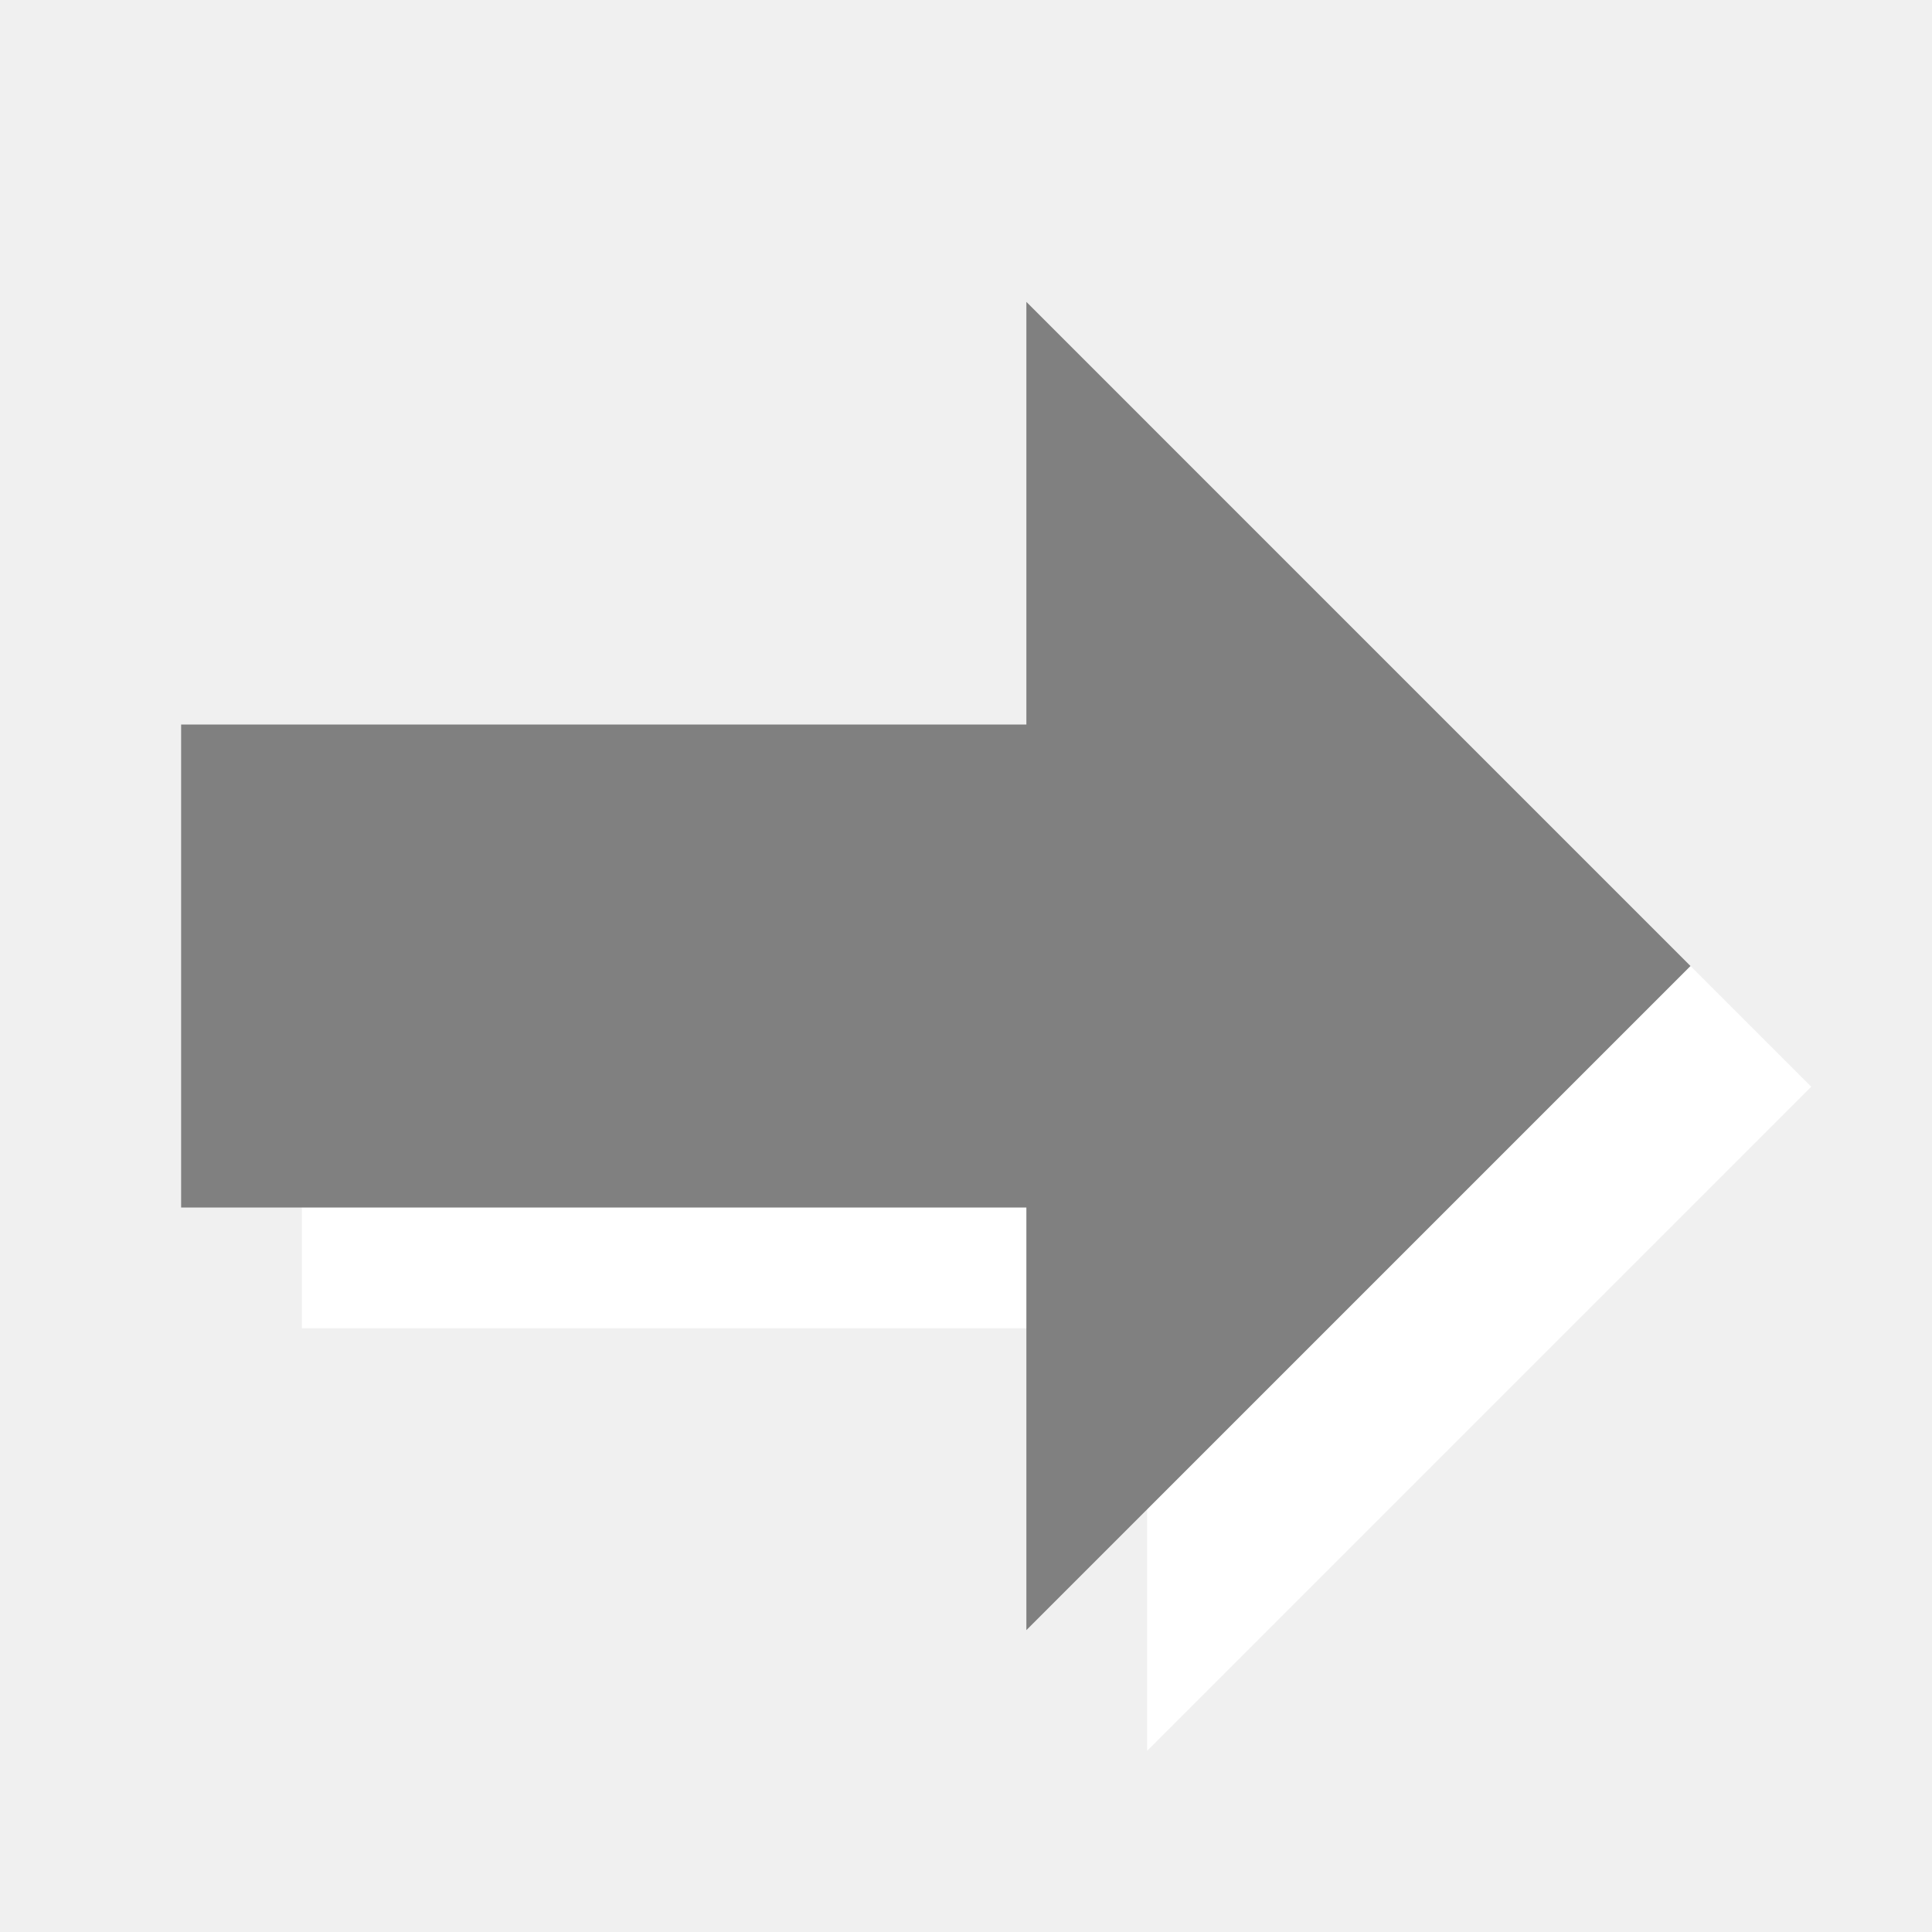
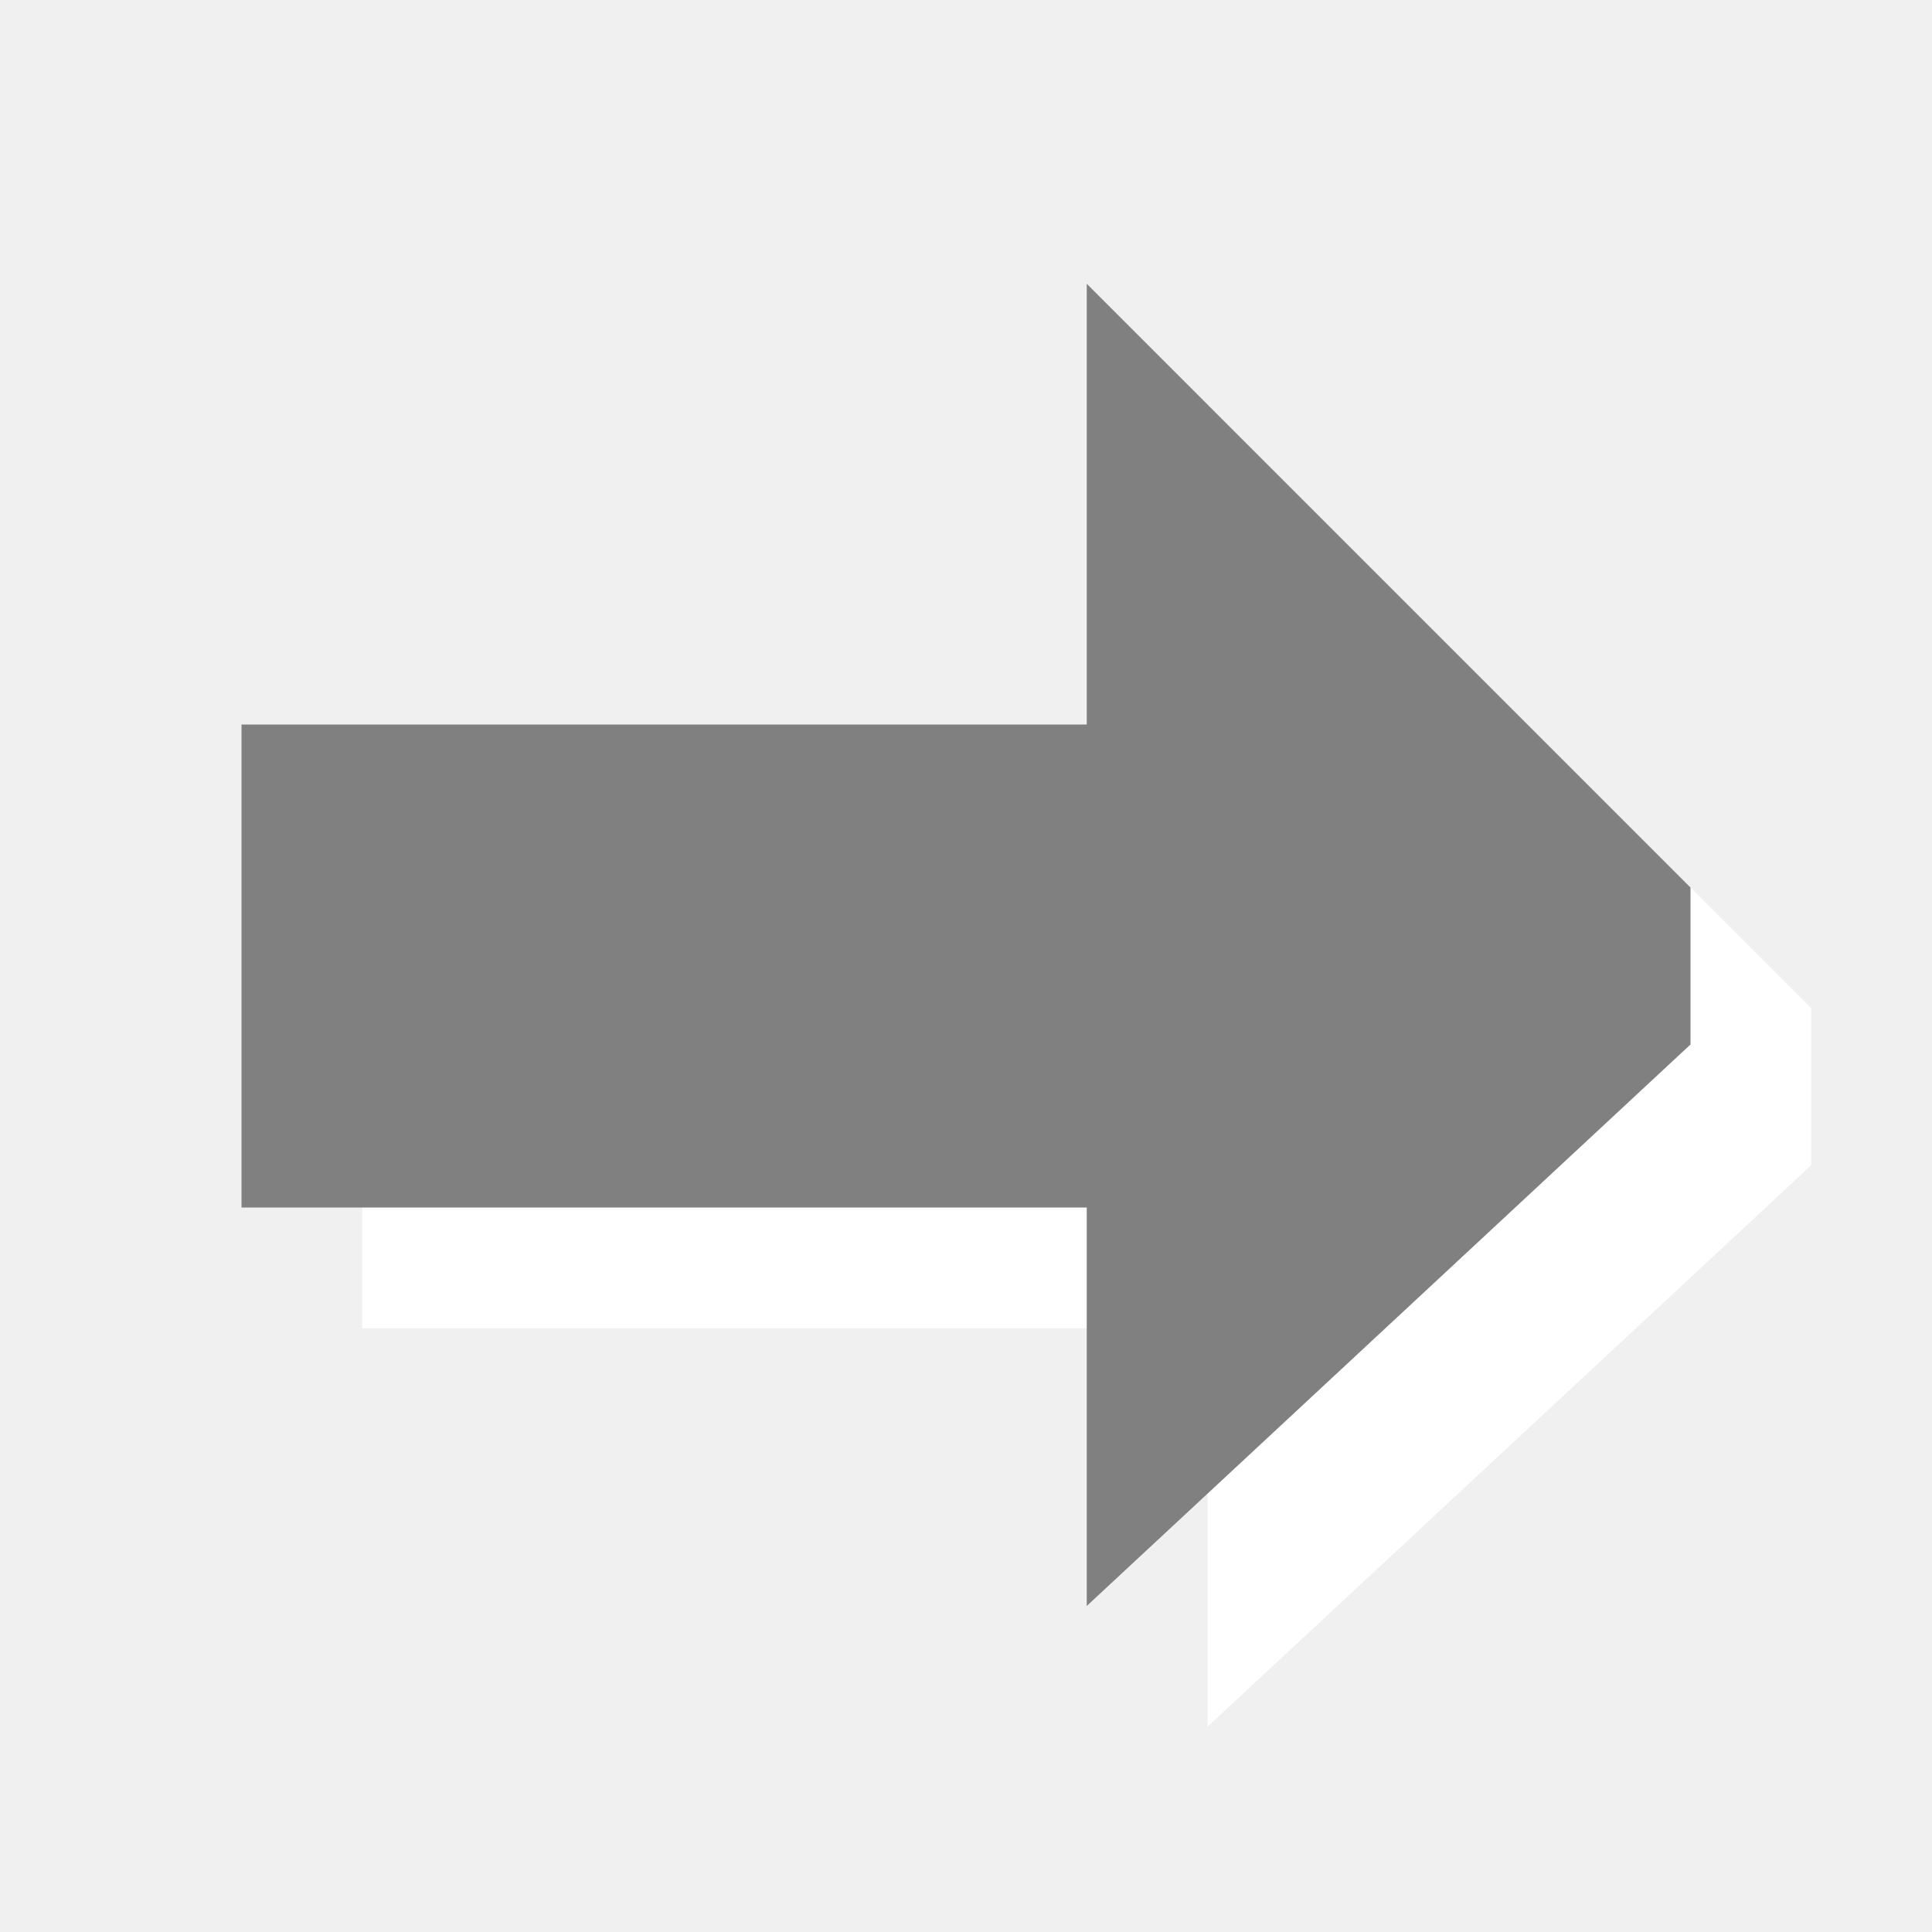
<svg xmlns="http://www.w3.org/2000/svg" xmlns:xlink="http://www.w3.org/1999/xlink" width="16" height="16" viewBox="0 0 16 16">
  <defs>
-     <path id="arrow" d="M14 8 8.5 2.5V6h-7v4h7v3.5z" />
+     <path id="arrow" d="M14 7.35 9 2.35V6H2V10H9V13.3L14 8.65Z" />
  </defs>
  <use xlink:href="#arrow" transform="translate(1 1)" fill="white" />
  <use xlink:href="#arrow" fill="gray" />
</svg>
